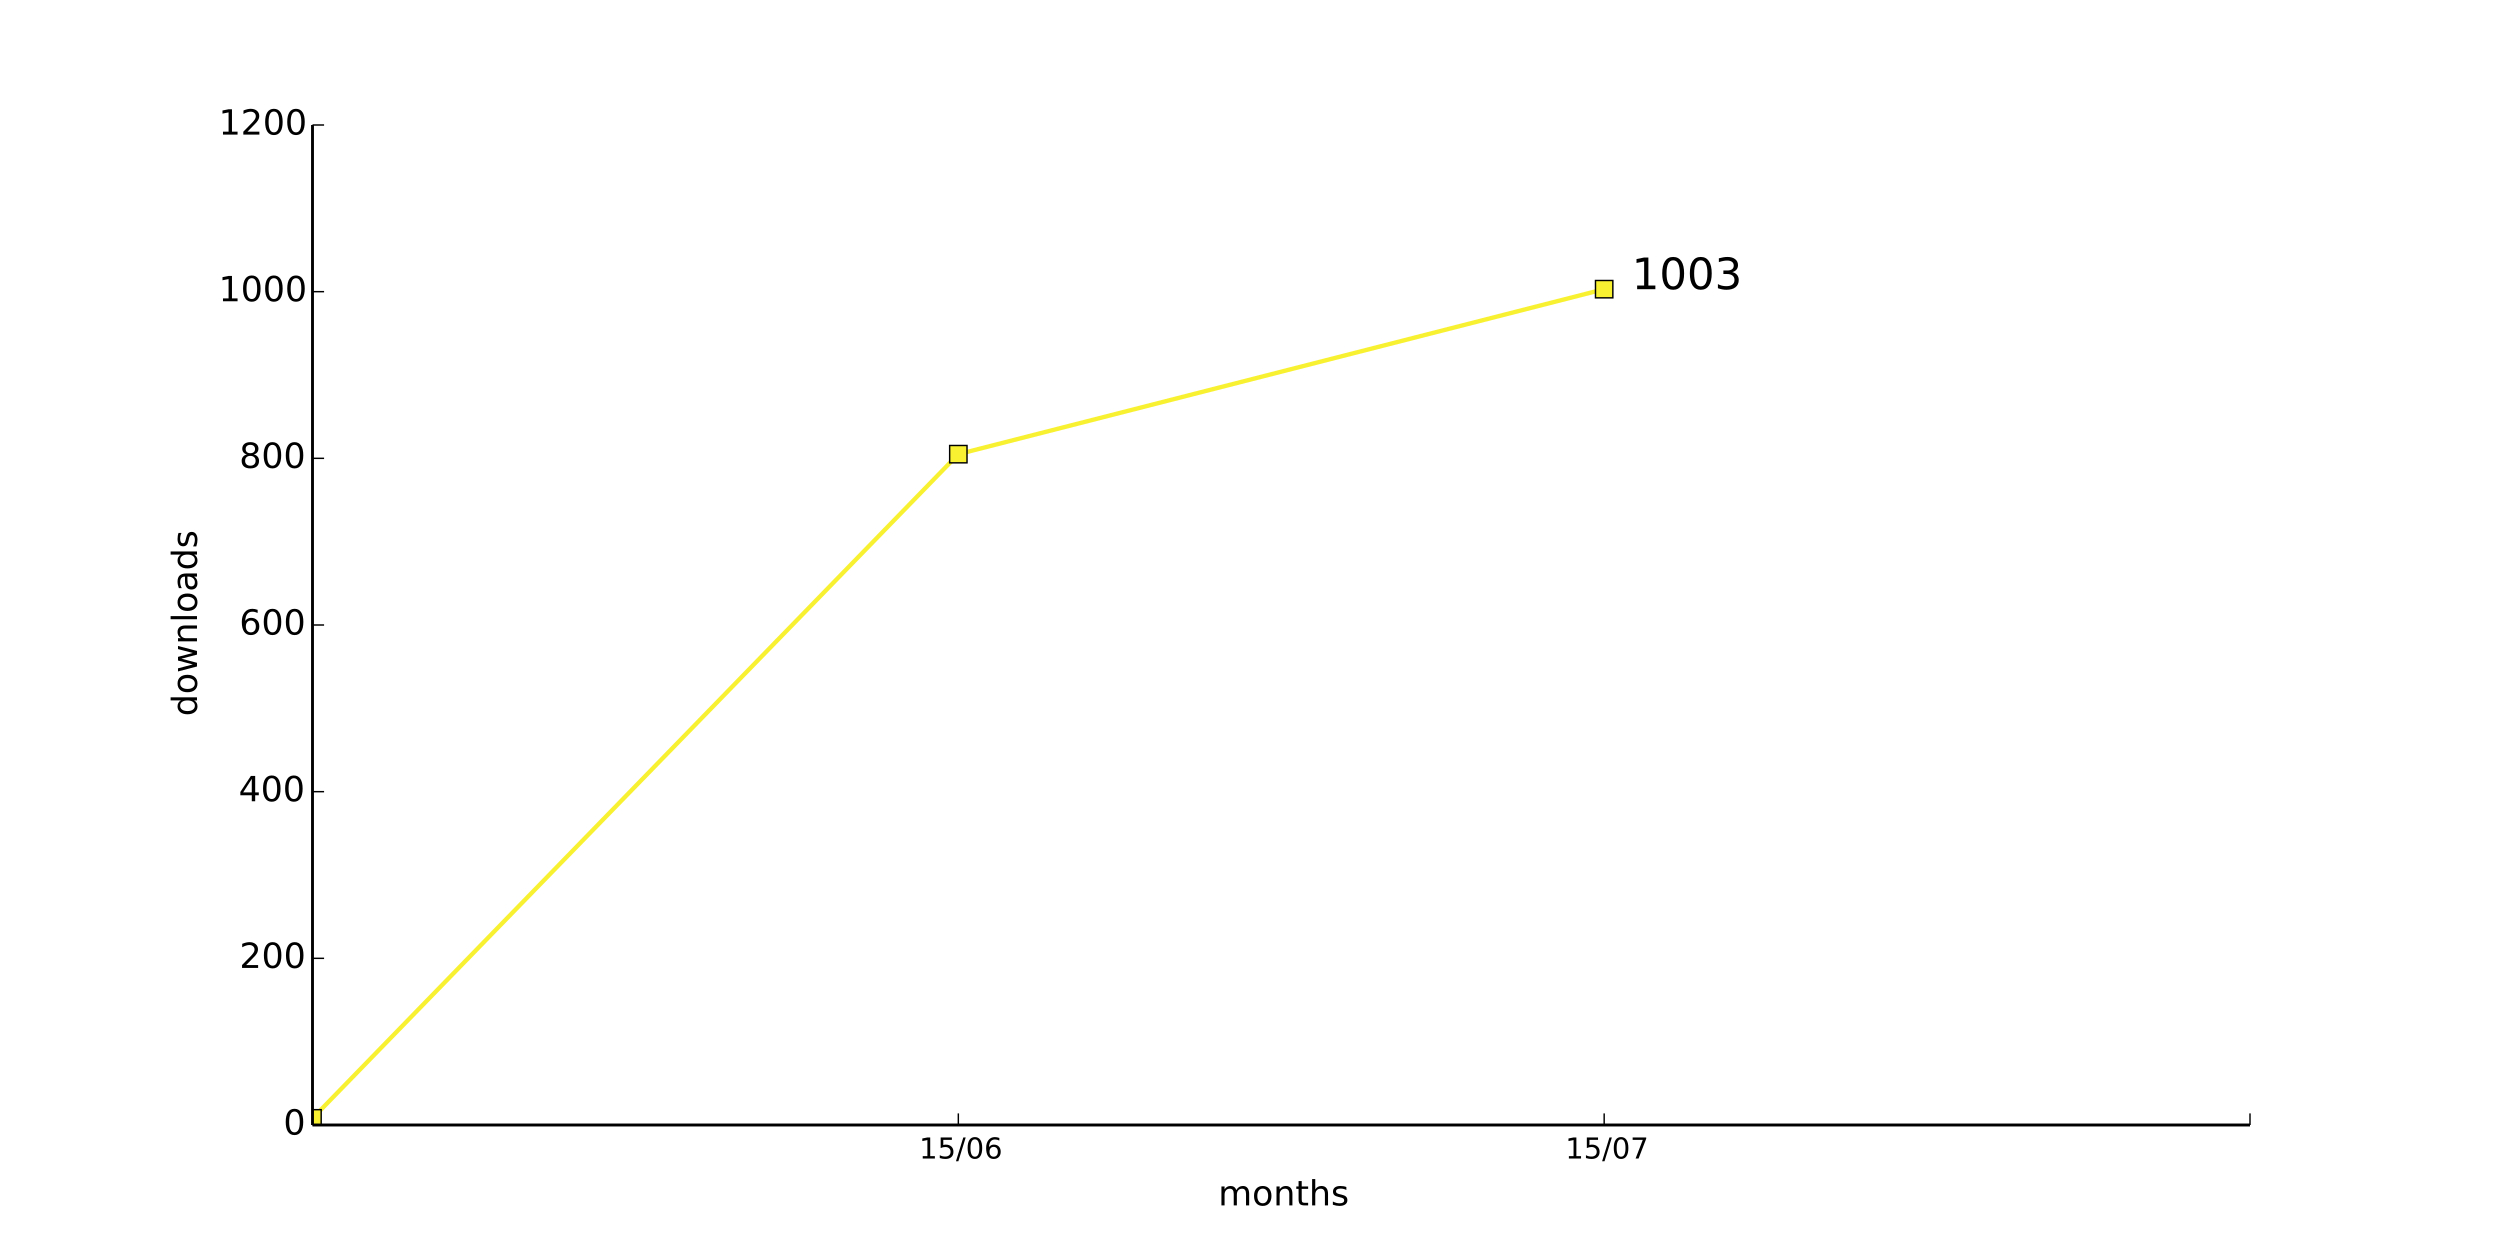
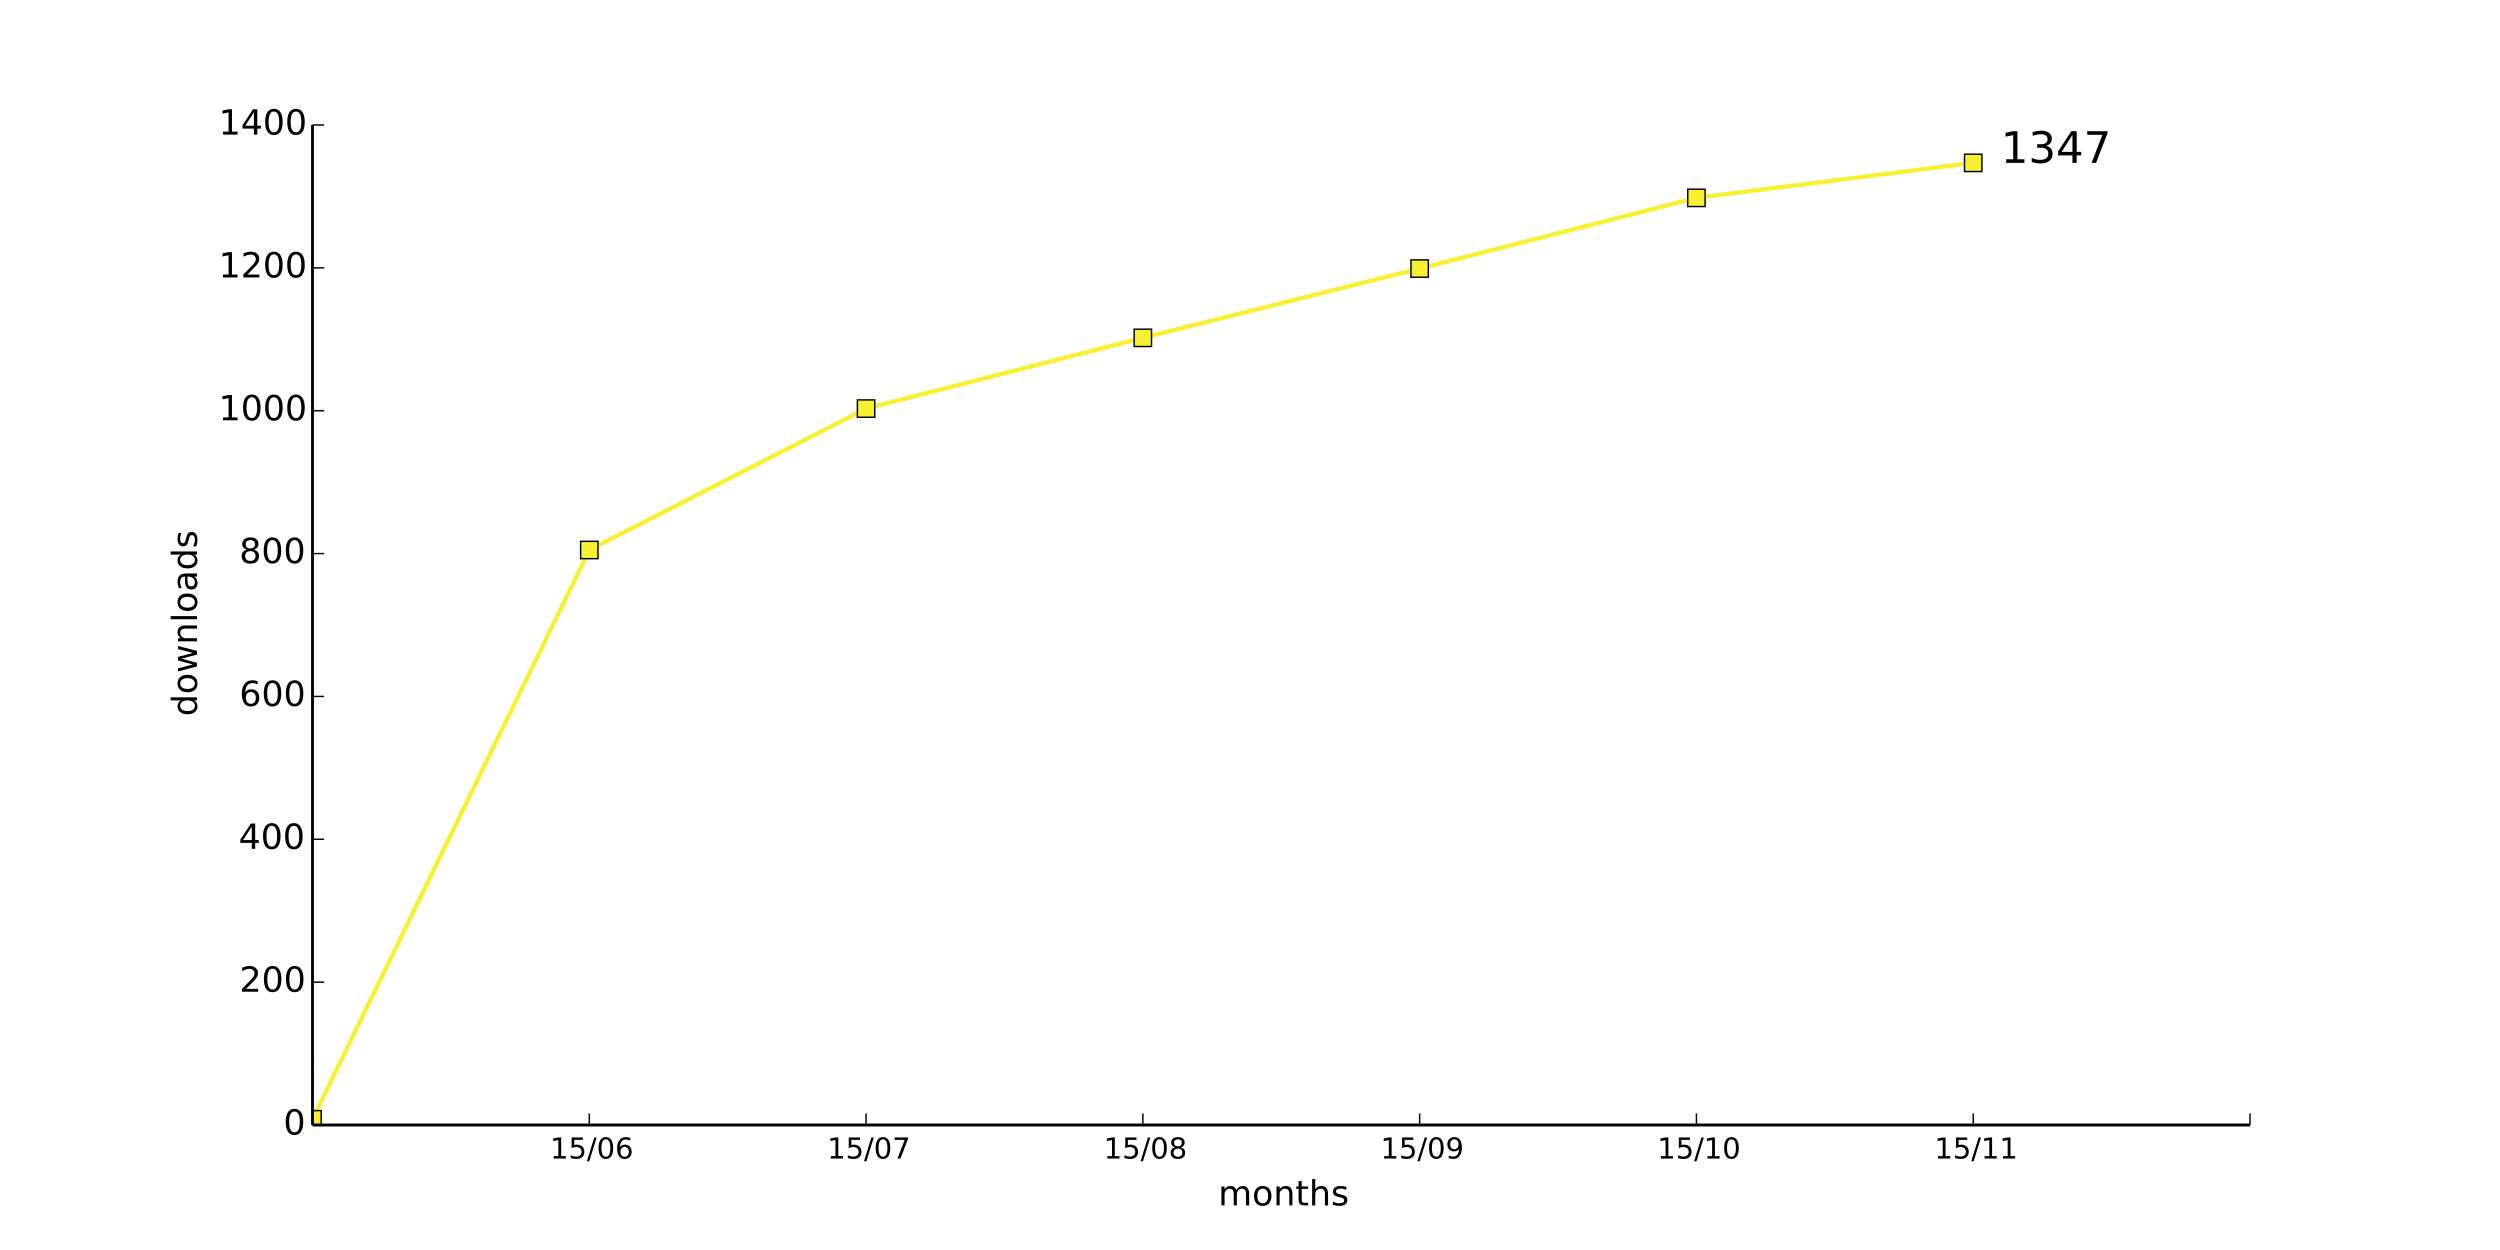
<svg xmlns="http://www.w3.org/2000/svg" xmlns:xlink="http://www.w3.org/1999/xlink" height="432pt" version="1.1" viewBox="0 0 864 432" width="864pt">
  <defs>
    <style type="text/css">
*{stroke-linecap:butt;stroke-linejoin:round;}
  </style>
  </defs>
  <g id="figure_1">
    <g id="patch_1">
      <path d=" M0 432 L864 432 L864 0 L0 0 z " style="fill:#ffffff;" />
    </g>
    <g id="axes_1">
      <g id="patch_2">
        <path d=" M108 388.8 L777.6 388.8 L777.6 43.2 L108 43.2 z " style="fill:#ffffff;" />
      </g>
      <g id="line2d_1">
-         <path clip-path="url(#pad36b945f0)" d=" M108 386.496 L331.2 156.96 L554.4 99.936" style="fill:none;stroke:#f8f132;stroke-linecap:square;stroke-width:1.5;" />
+         <path clip-path="url(#pad36b945f0)" d=" M108 386.825 L203.657 190.08 L299.314 141.202 L394.971 116.763 L490.629 92.818 L586.286 68.379 L681.943 56.283" style="fill:none;stroke:#f8f132;stroke-linecap:square;stroke-width:1.5;" />
      </g>
      <g id="line2d_2">
        <defs>
          <path d=" M-3 3 L3 3 L3 -3 L-3 -3 z " id="ma43b19a0a0" style="stroke:#000000;stroke-linejoin:miter;stroke-width:0.5;" />
        </defs>
        <g clip-path="url(#pad36b945f0)">
-           <use style="fill:#f8f132;stroke:#000000;stroke-linejoin:miter;stroke-width:0.5;" x="108.0" xlink:href="#ma43b19a0a0" y="386.496" />
-           <use style="fill:#f8f132;stroke:#000000;stroke-linejoin:miter;stroke-width:0.5;" x="331.2" xlink:href="#ma43b19a0a0" y="156.96" />
-           <use style="fill:#f8f132;stroke:#000000;stroke-linejoin:miter;stroke-width:0.5;" x="554.4" xlink:href="#ma43b19a0a0" y="99.936" />
+           <use style="fill:#f8f132;stroke:#000000;stroke-linejoin:miter;stroke-width:0.5;" x="108.0" xlink:href="#ma43b19a0a0" y="386.825" />
+           <use style="fill:#f8f132;stroke:#000000;stroke-linejoin:miter;stroke-width:0.5;" x="203.657" xlink:href="#ma43b19a0a0" y="190.08" />
+           <use style="fill:#f8f132;stroke:#000000;stroke-linejoin:miter;stroke-width:0.5;" x="299.314" xlink:href="#ma43b19a0a0" y="141.202" />
+           <use style="fill:#f8f132;stroke:#000000;stroke-linejoin:miter;stroke-width:0.5;" x="394.971" xlink:href="#ma43b19a0a0" y="116.763" />
+           <use style="fill:#f8f132;stroke:#000000;stroke-linejoin:miter;stroke-width:0.5;" x="490.629" xlink:href="#ma43b19a0a0" y="92.818" />
+           <use style="fill:#f8f132;stroke:#000000;stroke-linejoin:miter;stroke-width:0.5;" x="586.286" xlink:href="#ma43b19a0a0" y="68.379" />
+           <use style="fill:#f8f132;stroke:#000000;stroke-linejoin:miter;stroke-width:0.5;" x="681.943" xlink:href="#ma43b19a0a0" y="56.283" />
        </g>
      </g>
      <g id="matplotlib.axis_1">
        <g id="xtick_1">
          <g id="line2d_3">
            <defs>
              <path d=" M0 0 L0 -4" id="m93b0483c22" style="stroke:#000000;stroke-width:0.5;" />
            </defs>
            <g>
-               <use style="stroke:#000000;stroke-width:0.5;" x="331.2" xlink:href="#m93b0483c22" y="388.8" />
+               <use style="stroke:#000000;stroke-width:0.5;" x="203.657" xlink:href="#m93b0483c22" y="388.8" />
            </g>
          </g>
          <g id="text_1">
            <defs>
              <path d=" M31.781 66.406 Q24.172 66.406 20.328 58.906 Q16.5 51.422 16.5 36.375 Q16.5 21.391 20.328 13.891 Q24.172 6.391 31.781 6.391 Q39.453 6.391 43.281 13.891 Q47.125 21.391 47.125 36.375 Q47.125 51.422 43.281 58.906 Q39.453 66.406 31.781 66.406 M31.781 74.219 Q44.047 74.219 50.516 64.516 Q56.984 54.828 56.984 36.375 Q56.984 17.969 50.516 8.266 Q44.047 -1.422 31.781 -1.422 Q19.531 -1.422 13.062 8.266 Q6.594 17.969 6.594 36.375 Q6.594 54.828 13.062 64.516 Q19.531 74.219 31.781 74.219" id="BitstreamVeraSans-Roman-30" />
              <path d=" M12.406 8.297 L28.516 8.297 L28.516 63.922 L10.984 60.406 L10.984 69.391 L28.422 72.906 L38.281 72.906 L38.281 8.297 L54.391 8.297 L54.391 0 L12.406 0 z " id="BitstreamVeraSans-Roman-31" />
              <path d=" M33.016 40.375 Q26.375 40.375 22.484 35.828 Q18.609 31.297 18.609 23.391 Q18.609 15.531 22.484 10.953 Q26.375 6.391 33.016 6.391 Q39.656 6.391 43.531 10.953 Q47.406 15.531 47.406 23.391 Q47.406 31.297 43.531 35.828 Q39.656 40.375 33.016 40.375 M52.594 71.297 L52.594 62.312 Q48.875 64.062 45.094 64.984 Q41.312 65.922 37.594 65.922 Q27.828 65.922 22.672 59.328 Q17.531 52.734 16.797 39.406 Q19.672 43.656 24.016 45.922 Q28.375 48.188 33.594 48.188 Q44.578 48.188 50.953 41.516 Q57.328 34.859 57.328 23.391 Q57.328 12.156 50.688 5.359 Q44.047 -1.422 33.016 -1.422 Q20.359 -1.422 13.672 8.266 Q6.984 17.969 6.984 36.375 Q6.984 53.656 15.188 63.938 Q23.391 74.219 37.203 74.219 Q40.922 74.219 44.703 73.484 Q48.484 72.75 52.594 71.297" id="BitstreamVeraSans-Roman-36" />
              <path d=" M25.391 72.906 L33.688 72.906 L8.297 -9.281 L0 -9.281 z " id="BitstreamVeraSans-Roman-2f" />
              <path d=" M10.797 72.906 L49.516 72.906 L49.516 64.594 L19.828 64.594 L19.828 46.734 Q21.969 47.469 24.109 47.828 Q26.266 48.188 28.422 48.188 Q40.625 48.188 47.75 41.5 Q54.891 34.812 54.891 23.391 Q54.891 11.625 47.562 5.094 Q40.234 -1.422 26.906 -1.422 Q22.312 -1.422 17.547 -0.641 Q12.797 0.141 7.719 1.703 L7.719 11.625 Q12.109 9.234 16.797 8.062 Q21.484 6.891 26.703 6.891 Q35.156 6.891 40.078 11.328 Q45.016 15.766 45.016 23.391 Q45.016 31 40.078 35.438 Q35.156 39.891 26.703 39.891 Q22.75 39.891 18.812 39.016 Q14.891 38.141 10.797 36.281 z " id="BitstreamVeraSans-Roman-35" />
            </defs>
-             <g transform="translate(317.6547 400.3984)scale(0.1 -0.1)">
+             <g transform="translate(190.1118 400.3984)scale(0.1 -0.1)">
              <use xlink:href="#BitstreamVeraSans-Roman-31" />
              <use x="63.623" xlink:href="#BitstreamVeraSans-Roman-35" />
              <use x="127.246" xlink:href="#BitstreamVeraSans-Roman-2f" />
              <use x="160.938" xlink:href="#BitstreamVeraSans-Roman-30" />
              <use x="224.561" xlink:href="#BitstreamVeraSans-Roman-36" />
            </g>
          </g>
        </g>
        <g id="xtick_2">
          <g id="line2d_4">
            <g>
-               <use style="stroke:#000000;stroke-width:0.5;" x="554.4" xlink:href="#m93b0483c22" y="388.8" />
+               <use style="stroke:#000000;stroke-width:0.5;" x="299.314" xlink:href="#m93b0483c22" y="388.8" />
            </g>
          </g>
          <g id="text_2">
            <defs>
              <path d=" M8.203 72.906 L55.078 72.906 L55.078 68.703 L28.609 0 L18.312 0 L43.219 64.594 L8.203 64.594 z " id="BitstreamVeraSans-Roman-37" />
            </defs>
-             <g transform="translate(540.9672 400.3984)scale(0.1 -0.1)">
+             <g transform="translate(285.8815 400.3984)scale(0.1 -0.1)">
              <use xlink:href="#BitstreamVeraSans-Roman-31" />
              <use x="63.623" xlink:href="#BitstreamVeraSans-Roman-35" />
              <use x="127.246" xlink:href="#BitstreamVeraSans-Roman-2f" />
              <use x="160.938" xlink:href="#BitstreamVeraSans-Roman-30" />
              <use x="224.561" xlink:href="#BitstreamVeraSans-Roman-37" />
            </g>
          </g>
        </g>
        <g id="xtick_3">
          <g id="line2d_5">
            <g>
+               <use style="stroke:#000000;stroke-width:0.5;" x="394.971" xlink:href="#m93b0483c22" y="388.8" />
+             </g>
+           </g>
+           <g id="text_3">
+             <defs>
+               <path d=" M31.781 34.625 Q24.75 34.625 20.719 30.859 Q16.703 27.094 16.703 20.516 Q16.703 13.922 20.719 10.156 Q24.75 6.391 31.781 6.391 Q38.812 6.391 42.859 10.172 Q46.922 13.969 46.922 20.516 Q46.922 27.094 42.891 30.859 Q38.875 34.625 31.781 34.625 M21.922 38.812 Q15.578 40.375 12.031 44.719 Q8.5 49.078 8.5 55.328 Q8.5 64.062 14.719 69.141 Q20.953 74.219 31.781 74.219 Q42.672 74.219 48.875 69.141 Q55.078 64.062 55.078 55.328 Q55.078 49.078 51.531 44.719 Q48 40.375 41.703 38.812 Q48.828 37.156 52.797 32.312 Q56.781 27.484 56.781 20.516 Q56.781 9.906 50.312 4.234 Q43.844 -1.422 31.781 -1.422 Q19.734 -1.422 13.25 4.234 Q6.781 9.906 6.781 20.516 Q6.781 27.484 10.781 32.312 Q14.797 37.156 21.922 38.812 M18.312 54.391 Q18.312 48.734 21.844 45.562 Q25.391 42.391 31.781 42.391 Q38.141 42.391 41.719 45.562 Q45.312 48.734 45.312 54.391 Q45.312 60.062 41.719 63.234 Q38.141 66.406 31.781 66.406 Q25.391 66.406 21.844 63.234 Q18.312 60.062 18.312 54.391" id="BitstreamVeraSans-Roman-38" />
+             </defs>
+             <g transform="translate(381.4535 400.3984)scale(0.1 -0.1)">
+               <use xlink:href="#BitstreamVeraSans-Roman-31" />
+               <use x="63.623" xlink:href="#BitstreamVeraSans-Roman-35" />
+               <use x="127.246" xlink:href="#BitstreamVeraSans-Roman-2f" />
+               <use x="160.938" xlink:href="#BitstreamVeraSans-Roman-30" />
+               <use x="224.561" xlink:href="#BitstreamVeraSans-Roman-38" />
+             </g>
+           </g>
+         </g>
+         <g id="xtick_4">
+           <g id="line2d_6">
+             <g>
+               <use style="stroke:#000000;stroke-width:0.5;" x="490.629" xlink:href="#m93b0483c22" y="388.8" />
+             </g>
+           </g>
+           <g id="text_4">
+             <defs>
+               <path d=" M10.984 1.516 L10.984 10.5 Q14.703 8.734 18.5 7.812 Q22.312 6.891 25.984 6.891 Q35.75 6.891 40.891 13.453 Q46.047 20.016 46.781 33.406 Q43.953 29.203 39.594 26.953 Q35.25 24.703 29.984 24.703 Q19.047 24.703 12.672 31.312 Q6.297 37.938 6.297 49.422 Q6.297 60.641 12.938 67.422 Q19.578 74.219 30.609 74.219 Q43.266 74.219 49.922 64.516 Q56.594 54.828 56.594 36.375 Q56.594 19.141 48.406 8.859 Q40.234 -1.422 26.422 -1.422 Q22.703 -1.422 18.891 -0.688 Q15.094 0.047 10.984 1.516 M30.609 32.422 Q37.25 32.422 41.125 36.953 Q45.016 41.5 45.016 49.422 Q45.016 57.281 41.125 61.844 Q37.25 66.406 30.609 66.406 Q23.969 66.406 20.094 61.844 Q16.219 57.281 16.219 49.422 Q16.219 41.5 20.094 36.953 Q23.969 32.422 30.609 32.422" id="BitstreamVeraSans-Roman-39" />
+             </defs>
+             <g transform="translate(477.12 400.3984)scale(0.1 -0.1)">
+               <use xlink:href="#BitstreamVeraSans-Roman-31" />
+               <use x="63.623" xlink:href="#BitstreamVeraSans-Roman-35" />
+               <use x="127.246" xlink:href="#BitstreamVeraSans-Roman-2f" />
+               <use x="160.938" xlink:href="#BitstreamVeraSans-Roman-30" />
+               <use x="224.561" xlink:href="#BitstreamVeraSans-Roman-39" />
+             </g>
+           </g>
+         </g>
+         <g id="xtick_5">
+           <g id="line2d_7">
+             <g>
+               <use style="stroke:#000000;stroke-width:0.5;" x="586.286" xlink:href="#m93b0483c22" y="388.8" />
+             </g>
+           </g>
+           <g id="text_5">
+             <g transform="translate(572.7576 400.3984)scale(0.1 -0.1)">
+               <use xlink:href="#BitstreamVeraSans-Roman-31" />
+               <use x="63.623" xlink:href="#BitstreamVeraSans-Roman-35" />
+               <use x="127.246" xlink:href="#BitstreamVeraSans-Roman-2f" />
+               <use x="160.938" xlink:href="#BitstreamVeraSans-Roman-31" />
+               <use x="224.561" xlink:href="#BitstreamVeraSans-Roman-30" />
+             </g>
+           </g>
+         </g>
+         <g id="xtick_6">
+           <g id="line2d_8">
+             <g>
+               <use style="stroke:#000000;stroke-width:0.5;" x="681.943" xlink:href="#m93b0483c22" y="388.8" />
+             </g>
+           </g>
+           <g id="text_6">
+             <g transform="translate(668.5444 400.3984)scale(0.1 -0.1)">
+               <use xlink:href="#BitstreamVeraSans-Roman-31" />
+               <use x="63.623" xlink:href="#BitstreamVeraSans-Roman-35" />
+               <use x="127.246" xlink:href="#BitstreamVeraSans-Roman-2f" />
+               <use x="160.938" xlink:href="#BitstreamVeraSans-Roman-31" />
+               <use x="224.561" xlink:href="#BitstreamVeraSans-Roman-31" />
+             </g>
+           </g>
+         </g>
+         <g id="xtick_7">
+           <g id="line2d_9">
+             <g>
              <use style="stroke:#000000;stroke-width:0.5;" x="777.6" xlink:href="#m93b0483c22" y="388.8" />
            </g>
          </g>
        </g>
-         <g id="text_3">
+         <g id="text_7">
          <defs>
            <path d=" M54.891 33.016 L54.891 0 L45.906 0 L45.906 32.719 Q45.906 40.484 42.875 44.328 Q39.844 48.188 33.797 48.188 Q26.516 48.188 22.312 43.547 Q18.109 38.922 18.109 30.906 L18.109 0 L9.078 0 L9.078 54.688 L18.109 54.688 L18.109 46.188 Q21.344 51.125 25.703 53.562 Q30.078 56 35.797 56 Q45.219 56 50.047 50.172 Q54.891 44.344 54.891 33.016" id="BitstreamVeraSans-Roman-6e" />
            <path d=" M52 44.188 Q55.375 50.25 60.062 53.125 Q64.75 56 71.094 56 Q79.641 56 84.281 50.016 Q88.922 44.047 88.922 33.016 L88.922 0 L79.891 0 L79.891 32.719 Q79.891 40.578 77.094 44.375 Q74.312 48.188 68.609 48.188 Q61.625 48.188 57.562 43.547 Q53.516 38.922 53.516 30.906 L53.516 0 L44.484 0 L44.484 32.719 Q44.484 40.625 41.703 44.406 Q38.922 48.188 33.109 48.188 Q26.219 48.188 22.156 43.531 Q18.109 38.875 18.109 30.906 L18.109 0 L9.078 0 L9.078 54.688 L18.109 54.688 L18.109 46.188 Q21.188 51.219 25.484 53.609 Q29.781 56 35.688 56 Q41.656 56 45.828 52.969 Q50 49.953 52 44.188" id="BitstreamVeraSans-Roman-6d" />
            <path d=" M30.609 48.391 Q23.391 48.391 19.188 42.75 Q14.984 37.109 14.984 27.297 Q14.984 17.484 19.156 11.844 Q23.344 6.203 30.609 6.203 Q37.797 6.203 41.984 11.859 Q46.188 17.531 46.188 27.297 Q46.188 37.016 41.984 42.703 Q37.797 48.391 30.609 48.391 M30.609 56 Q42.328 56 49.016 48.375 Q55.719 40.766 55.719 27.297 Q55.719 13.875 49.016 6.219 Q42.328 -1.422 30.609 -1.422 Q18.844 -1.422 12.172 6.219 Q5.516 13.875 5.516 27.297 Q5.516 40.766 12.172 48.375 Q18.844 56 30.609 56" id="BitstreamVeraSans-Roman-6f" />
            <path d=" M54.891 33.016 L54.891 0 L45.906 0 L45.906 32.719 Q45.906 40.484 42.875 44.328 Q39.844 48.188 33.797 48.188 Q26.516 48.188 22.312 43.547 Q18.109 38.922 18.109 30.906 L18.109 0 L9.078 0 L9.078 75.984 L18.109 75.984 L18.109 46.188 Q21.344 51.125 25.703 53.562 Q30.078 56 35.797 56 Q45.219 56 50.047 50.172 Q54.891 44.344 54.891 33.016" id="BitstreamVeraSans-Roman-68" />
            <path d=" M18.312 70.219 L18.312 54.688 L36.812 54.688 L36.812 47.703 L18.312 47.703 L18.312 18.016 Q18.312 11.328 20.141 9.422 Q21.969 7.516 27.594 7.516 L36.812 7.516 L36.812 0 L27.594 0 Q17.188 0 13.234 3.875 Q9.281 7.766 9.281 18.016 L9.281 47.703 L2.688 47.703 L2.688 54.688 L9.281 54.688 L9.281 70.219 z " id="BitstreamVeraSans-Roman-74" />
            <path d=" M44.281 53.078 L44.281 44.578 Q40.484 46.531 36.375 47.5 Q32.281 48.484 27.875 48.484 Q21.188 48.484 17.844 46.438 Q14.5 44.391 14.5 40.281 Q14.5 37.156 16.891 35.375 Q19.281 33.594 26.516 31.984 L29.594 31.297 Q39.156 29.25 43.188 25.516 Q47.219 21.781 47.219 15.094 Q47.219 7.469 41.188 3.016 Q35.156 -1.422 24.609 -1.422 Q20.219 -1.422 15.453 -0.562 Q10.688 0.297 5.422 2 L5.422 11.281 Q10.406 8.688 15.234 7.391 Q20.062 6.109 24.812 6.109 Q31.156 6.109 34.562 8.281 Q37.984 10.453 37.984 14.406 Q37.984 18.062 35.516 20.016 Q33.062 21.969 24.703 23.781 L21.578 24.516 Q13.234 26.266 9.516 29.906 Q5.812 33.547 5.812 39.891 Q5.812 47.609 11.281 51.797 Q16.75 56 26.812 56 Q31.781 56 36.172 55.266 Q40.578 54.547 44.281 53.078" id="BitstreamVeraSans-Roman-73" />
          </defs>
          <g transform="translate(421.0387 416.5962)scale(0.12 -0.12)">
            <use xlink:href="#BitstreamVeraSans-Roman-6d" />
            <use x="97.412" xlink:href="#BitstreamVeraSans-Roman-6f" />
            <use x="158.594" xlink:href="#BitstreamVeraSans-Roman-6e" />
            <use x="221.973" xlink:href="#BitstreamVeraSans-Roman-74" />
            <use x="261.182" xlink:href="#BitstreamVeraSans-Roman-68" />
            <use x="324.561" xlink:href="#BitstreamVeraSans-Roman-73" />
          </g>
        </g>
      </g>
      <g id="matplotlib.axis_2">
        <g id="ytick_1">
-           <g id="line2d_6">
+           <g id="line2d_10">
            <defs>
              <path d=" M0 0 L4 0" id="m728421d6d4" style="stroke:#000000;stroke-width:0.5;" />
            </defs>
            <g>
              <use style="stroke:#000000;stroke-width:0.5;" x="108.0" xlink:href="#m728421d6d4" y="388.8" />
            </g>
          </g>
-           <g id="text_4">
+           <g id="text_8">
            <g transform="translate(97.95312 392.1112)scale(0.12 -0.12)">
              <use xlink:href="#BitstreamVeraSans-Roman-30" />
            </g>
          </g>
        </g>
        <g id="ytick_2">
-           <g id="line2d_7">
-             <g>
-               <use style="stroke:#000000;stroke-width:0.5;" x="108.0" xlink:href="#m728421d6d4" y="331.2" />
-             </g>
-           </g>
-           <g id="text_5">
+           <g id="line2d_11">
+             <g>
+               <use style="stroke:#000000;stroke-width:0.5;" x="108.0" xlink:href="#m728421d6d4" y="339.429" />
+             </g>
+           </g>
+           <g id="text_9">
            <defs>
              <path d=" M19.188 8.297 L53.609 8.297 L53.609 0 L7.328 0 L7.328 8.297 Q12.938 14.109 22.625 23.891 Q32.328 33.688 34.812 36.531 Q39.547 41.844 41.422 45.531 Q43.312 49.219 43.312 52.781 Q43.312 58.594 39.234 62.25 Q35.156 65.922 28.609 65.922 Q23.969 65.922 18.812 64.312 Q13.672 62.703 7.812 59.422 L7.812 69.391 Q13.766 71.781 18.938 73 Q24.125 74.219 28.422 74.219 Q39.75 74.219 46.484 68.547 Q53.219 62.891 53.219 53.422 Q53.219 48.922 51.531 44.891 Q49.859 40.875 45.406 35.406 Q44.188 33.984 37.641 27.219 Q31.109 20.453 19.188 8.297" id="BitstreamVeraSans-Roman-32" />
            </defs>
-             <g transform="translate(82.77125 334.5113)scale(0.12 -0.12)">
+             <g transform="translate(82.77125 342.7398)scale(0.12 -0.12)">
              <use xlink:href="#BitstreamVeraSans-Roman-32" />
              <use x="63.623" xlink:href="#BitstreamVeraSans-Roman-30" />
              <use x="127.246" xlink:href="#BitstreamVeraSans-Roman-30" />
            </g>
          </g>
        </g>
        <g id="ytick_3">
-           <g id="line2d_8">
-             <g>
-               <use style="stroke:#000000;stroke-width:0.5;" x="108.0" xlink:href="#m728421d6d4" y="273.6" />
-             </g>
-           </g>
-           <g id="text_6">
+           <g id="line2d_12">
+             <g>
+               <use style="stroke:#000000;stroke-width:0.5;" x="108.0" xlink:href="#m728421d6d4" y="290.057" />
+             </g>
+           </g>
+           <g id="text_10">
            <defs>
              <path d=" M37.797 64.312 L12.891 25.391 L37.797 25.391 z  M35.203 72.906 L47.609 72.906 L47.609 25.391 L58.016 25.391 L58.016 17.188 L47.609 17.188 L47.609 0 L37.797 0 L37.797 17.188 L4.891 17.188 L4.891 26.703 z " id="BitstreamVeraSans-Roman-34" />
            </defs>
-             <g transform="translate(82.47875 276.9112)scale(0.12 -0.12)">
+             <g transform="translate(82.47875 293.3684)scale(0.12 -0.12)">
              <use xlink:href="#BitstreamVeraSans-Roman-34" />
              <use x="63.623" xlink:href="#BitstreamVeraSans-Roman-30" />
              <use x="127.246" xlink:href="#BitstreamVeraSans-Roman-30" />
            </g>
          </g>
        </g>
        <g id="ytick_4">
-           <g id="line2d_9">
-             <g>
-               <use style="stroke:#000000;stroke-width:0.5;" x="108.0" xlink:href="#m728421d6d4" y="216.0" />
-             </g>
-           </g>
-           <g id="text_7">
-             <g transform="translate(82.73 219.3113)scale(0.12 -0.12)">
+           <g id="line2d_13">
+             <g>
+               <use style="stroke:#000000;stroke-width:0.5;" x="108.0" xlink:href="#m728421d6d4" y="240.686" />
+             </g>
+           </g>
+           <g id="text_11">
+             <g transform="translate(82.73 243.997)scale(0.12 -0.12)">
              <use xlink:href="#BitstreamVeraSans-Roman-36" />
              <use x="63.623" xlink:href="#BitstreamVeraSans-Roman-30" />
              <use x="127.246" xlink:href="#BitstreamVeraSans-Roman-30" />
            </g>
          </g>
        </g>
        <g id="ytick_5">
-           <g id="line2d_10">
-             <g>
-               <use style="stroke:#000000;stroke-width:0.5;" x="108.0" xlink:href="#m728421d6d4" y="158.4" />
-             </g>
-           </g>
-           <g id="text_8">
-             <defs>
-               <path d=" M31.781 34.625 Q24.75 34.625 20.719 30.859 Q16.703 27.094 16.703 20.516 Q16.703 13.922 20.719 10.156 Q24.75 6.391 31.781 6.391 Q38.812 6.391 42.859 10.172 Q46.922 13.969 46.922 20.516 Q46.922 27.094 42.891 30.859 Q38.875 34.625 31.781 34.625 M21.922 38.812 Q15.578 40.375 12.031 44.719 Q8.5 49.078 8.5 55.328 Q8.5 64.062 14.719 69.141 Q20.953 74.219 31.781 74.219 Q42.672 74.219 48.875 69.141 Q55.078 64.062 55.078 55.328 Q55.078 49.078 51.531 44.719 Q48 40.375 41.703 38.812 Q48.828 37.156 52.797 32.312 Q56.781 27.484 56.781 20.516 Q56.781 9.906 50.312 4.234 Q43.844 -1.422 31.781 -1.422 Q19.734 -1.422 13.25 4.234 Q6.781 9.906 6.781 20.516 Q6.781 27.484 10.781 32.312 Q14.797 37.156 21.922 38.812 M18.312 54.391 Q18.312 48.734 21.844 45.562 Q25.391 42.391 31.781 42.391 Q38.141 42.391 41.719 45.562 Q45.312 48.734 45.312 54.391 Q45.312 60.062 41.719 63.234 Q38.141 66.406 31.781 66.406 Q25.391 66.406 21.844 63.234 Q18.312 60.062 18.312 54.391" id="BitstreamVeraSans-Roman-38" />
-             </defs>
-             <g transform="translate(82.70562 161.7113)scale(0.12 -0.12)">
+           <g id="line2d_14">
+             <g>
+               <use style="stroke:#000000;stroke-width:0.5;" x="108.0" xlink:href="#m728421d6d4" y="191.314" />
+             </g>
+           </g>
+           <g id="text_12">
+             <g transform="translate(82.70562 194.6255)scale(0.12 -0.12)">
              <use xlink:href="#BitstreamVeraSans-Roman-38" />
              <use x="63.623" xlink:href="#BitstreamVeraSans-Roman-30" />
              <use x="127.246" xlink:href="#BitstreamVeraSans-Roman-30" />
            </g>
          </g>
        </g>
        <g id="ytick_6">
-           <g id="line2d_11">
-             <g>
-               <use style="stroke:#000000;stroke-width:0.5;" x="108.0" xlink:href="#m728421d6d4" y="100.8" />
-             </g>
-           </g>
-           <g id="text_9">
-             <g transform="translate(75.575 104.1112)scale(0.12 -0.12)">
+           <g id="line2d_15">
+             <g>
+               <use style="stroke:#000000;stroke-width:0.5;" x="108.0" xlink:href="#m728421d6d4" y="141.943" />
+             </g>
+           </g>
+           <g id="text_13">
+             <g transform="translate(75.575 145.2541)scale(0.12 -0.12)">
              <use xlink:href="#BitstreamVeraSans-Roman-31" />
              <use x="63.623" xlink:href="#BitstreamVeraSans-Roman-30" />
              <use x="127.246" xlink:href="#BitstreamVeraSans-Roman-30" />
              <use x="190.869" xlink:href="#BitstreamVeraSans-Roman-30" />
            </g>
          </g>
        </g>
        <g id="ytick_7">
-           <g id="line2d_12">
+           <g id="line2d_16">
+             <g>
+               <use style="stroke:#000000;stroke-width:0.5;" x="108.0" xlink:href="#m728421d6d4" y="92.571" />
+             </g>
+           </g>
+           <g id="text_14">
+             <g transform="translate(75.575 95.88268)scale(0.12 -0.12)">
+               <use xlink:href="#BitstreamVeraSans-Roman-31" />
+               <use x="63.623" xlink:href="#BitstreamVeraSans-Roman-32" />
+               <use x="127.246" xlink:href="#BitstreamVeraSans-Roman-30" />
+               <use x="190.869" xlink:href="#BitstreamVeraSans-Roman-30" />
+             </g>
+           </g>
+         </g>
+         <g id="ytick_8">
+           <g id="line2d_17">
            <g>
              <use style="stroke:#000000;stroke-width:0.5;" x="108.0" xlink:href="#m728421d6d4" y="43.2" />
            </g>
          </g>
-           <g id="text_10">
+           <g id="text_15">
            <g transform="translate(75.575 46.51125)scale(0.12 -0.12)">
              <use xlink:href="#BitstreamVeraSans-Roman-31" />
-               <use x="63.623" xlink:href="#BitstreamVeraSans-Roman-32" />
+               <use x="63.623" xlink:href="#BitstreamVeraSans-Roman-34" />
              <use x="127.246" xlink:href="#BitstreamVeraSans-Roman-30" />
              <use x="190.869" xlink:href="#BitstreamVeraSans-Roman-30" />
            </g>
          </g>
        </g>
-         <g id="text_11">
+         <g id="text_16">
          <defs>
            <path d=" M45.406 46.391 L45.406 75.984 L54.391 75.984 L54.391 0 L45.406 0 L45.406 8.203 Q42.578 3.328 38.25 0.953 Q33.938 -1.422 27.875 -1.422 Q17.969 -1.422 11.734 6.484 Q5.516 14.406 5.516 27.297 Q5.516 40.188 11.734 48.094 Q17.969 56 27.875 56 Q33.938 56 38.25 53.625 Q42.578 51.266 45.406 46.391 M14.797 27.297 Q14.797 17.391 18.875 11.75 Q22.953 6.109 30.078 6.109 Q37.203 6.109 41.297 11.75 Q45.406 17.391 45.406 27.297 Q45.406 37.203 41.297 42.844 Q37.203 48.484 30.078 48.484 Q22.953 48.484 18.875 42.844 Q14.797 37.203 14.797 27.297" id="BitstreamVeraSans-Roman-64" />
            <path d=" M34.281 27.484 Q23.391 27.484 19.188 25 Q14.984 22.516 14.984 16.5 Q14.984 11.719 18.141 8.906 Q21.297 6.109 26.703 6.109 Q34.188 6.109 38.703 11.406 Q43.219 16.703 43.219 25.484 L43.219 27.484 z  M52.203 31.203 L52.203 0 L43.219 0 L43.219 8.297 Q40.141 3.328 35.547 0.953 Q30.953 -1.422 24.312 -1.422 Q15.922 -1.422 10.953 3.297 Q6 8.016 6 15.922 Q6 25.141 12.172 29.828 Q18.359 34.516 30.609 34.516 L43.219 34.516 L43.219 35.406 Q43.219 41.609 39.141 45 Q35.062 48.391 27.688 48.391 Q23 48.391 18.547 47.266 Q14.109 46.141 10.016 43.891 L10.016 52.203 Q14.938 54.109 19.578 55.047 Q24.219 56 28.609 56 Q40.484 56 46.344 49.844 Q52.203 43.703 52.203 31.203" id="BitstreamVeraSans-Roman-61" />
            <path d=" M9.422 75.984 L18.406 75.984 L18.406 0 L9.422 0 z " id="BitstreamVeraSans-Roman-6c" />
            <path d=" M4.203 54.688 L13.188 54.688 L24.422 12.016 L35.594 54.688 L46.188 54.688 L57.422 12.016 L68.609 54.688 L77.594 54.688 L63.281 0 L52.688 0 L40.922 44.828 L29.109 0 L18.5 0 z " id="BitstreamVeraSans-Roman-77" />
          </defs>
          <g transform="translate(68.07937 247.5159)rotate(-90.0)scale(0.12 -0.12)">
            <use xlink:href="#BitstreamVeraSans-Roman-64" />
            <use x="63.477" xlink:href="#BitstreamVeraSans-Roman-6f" />
            <use x="124.658" xlink:href="#BitstreamVeraSans-Roman-77" />
            <use x="206.445" xlink:href="#BitstreamVeraSans-Roman-6e" />
            <use x="269.824" xlink:href="#BitstreamVeraSans-Roman-6c" />
            <use x="297.607" xlink:href="#BitstreamVeraSans-Roman-6f" />
            <use x="358.789" xlink:href="#BitstreamVeraSans-Roman-61" />
            <use x="420.068" xlink:href="#BitstreamVeraSans-Roman-64" />
            <use x="483.545" xlink:href="#BitstreamVeraSans-Roman-73" />
          </g>
        </g>
      </g>
      <g id="patch_3">
        <path d=" M108 388.8 L777.6 388.8" style="fill:none;stroke:#000000;" />
      </g>
      <g id="patch_4">
        <path d=" M108 388.8 L108 43.2" style="fill:none;stroke:#000000;" />
      </g>
-       <g id="text_12">
+       <g id="text_17">
        <defs>
          <path id="BitstreamVeraSans-Roman-20" />
          <path d=" M40.578 39.312 Q47.656 37.797 51.625 33 Q55.609 28.219 55.609 21.188 Q55.609 10.406 48.188 4.484 Q40.766 -1.422 27.094 -1.422 Q22.516 -1.422 17.656 -0.516 Q12.797 0.391 7.625 2.203 L7.625 11.719 Q11.719 9.328 16.594 8.109 Q21.484 6.891 26.812 6.891 Q36.078 6.891 40.938 10.547 Q45.797 14.203 45.797 21.188 Q45.797 27.641 41.281 31.266 Q36.766 34.906 28.719 34.906 L20.219 34.906 L20.219 43.016 L29.109 43.016 Q36.375 43.016 40.234 45.922 Q44.094 48.828 44.094 54.297 Q44.094 59.906 40.109 62.906 Q36.141 65.922 28.719 65.922 Q24.656 65.922 20.016 65.031 Q15.375 64.156 9.812 62.312 L9.812 71.094 Q15.438 72.656 20.344 73.438 Q25.25 74.219 29.594 74.219 Q40.828 74.219 47.359 69.109 Q53.906 64.016 53.906 55.328 Q53.906 49.266 50.438 45.094 Q46.969 40.922 40.578 39.312" id="BitstreamVeraSans-Roman-33" />
        </defs>
-         <g transform="translate(554.4 99.936)scale(0.15 -0.15)">
+         <g transform="translate(681.9429 56.28343)scale(0.15 -0.15)">
          <use xlink:href="#BitstreamVeraSans-Roman-20" />
          <use x="31.787" xlink:href="#BitstreamVeraSans-Roman-20" />
          <use x="63.574" xlink:href="#BitstreamVeraSans-Roman-31" />
-           <use x="127.197" xlink:href="#BitstreamVeraSans-Roman-30" />
-           <use x="190.82" xlink:href="#BitstreamVeraSans-Roman-30" />
-           <use x="254.443" xlink:href="#BitstreamVeraSans-Roman-33" />
+           <use x="127.197" xlink:href="#BitstreamVeraSans-Roman-33" />
+           <use x="190.82" xlink:href="#BitstreamVeraSans-Roman-34" />
+           <use x="254.443" xlink:href="#BitstreamVeraSans-Roman-37" />
        </g>
      </g>
    </g>
  </g>
  <defs>
    <clipPath id="pad36b945f0">
      <rect height="345.6" width="669.6" x="108.0" y="43.2" />
    </clipPath>
  </defs>
</svg>
